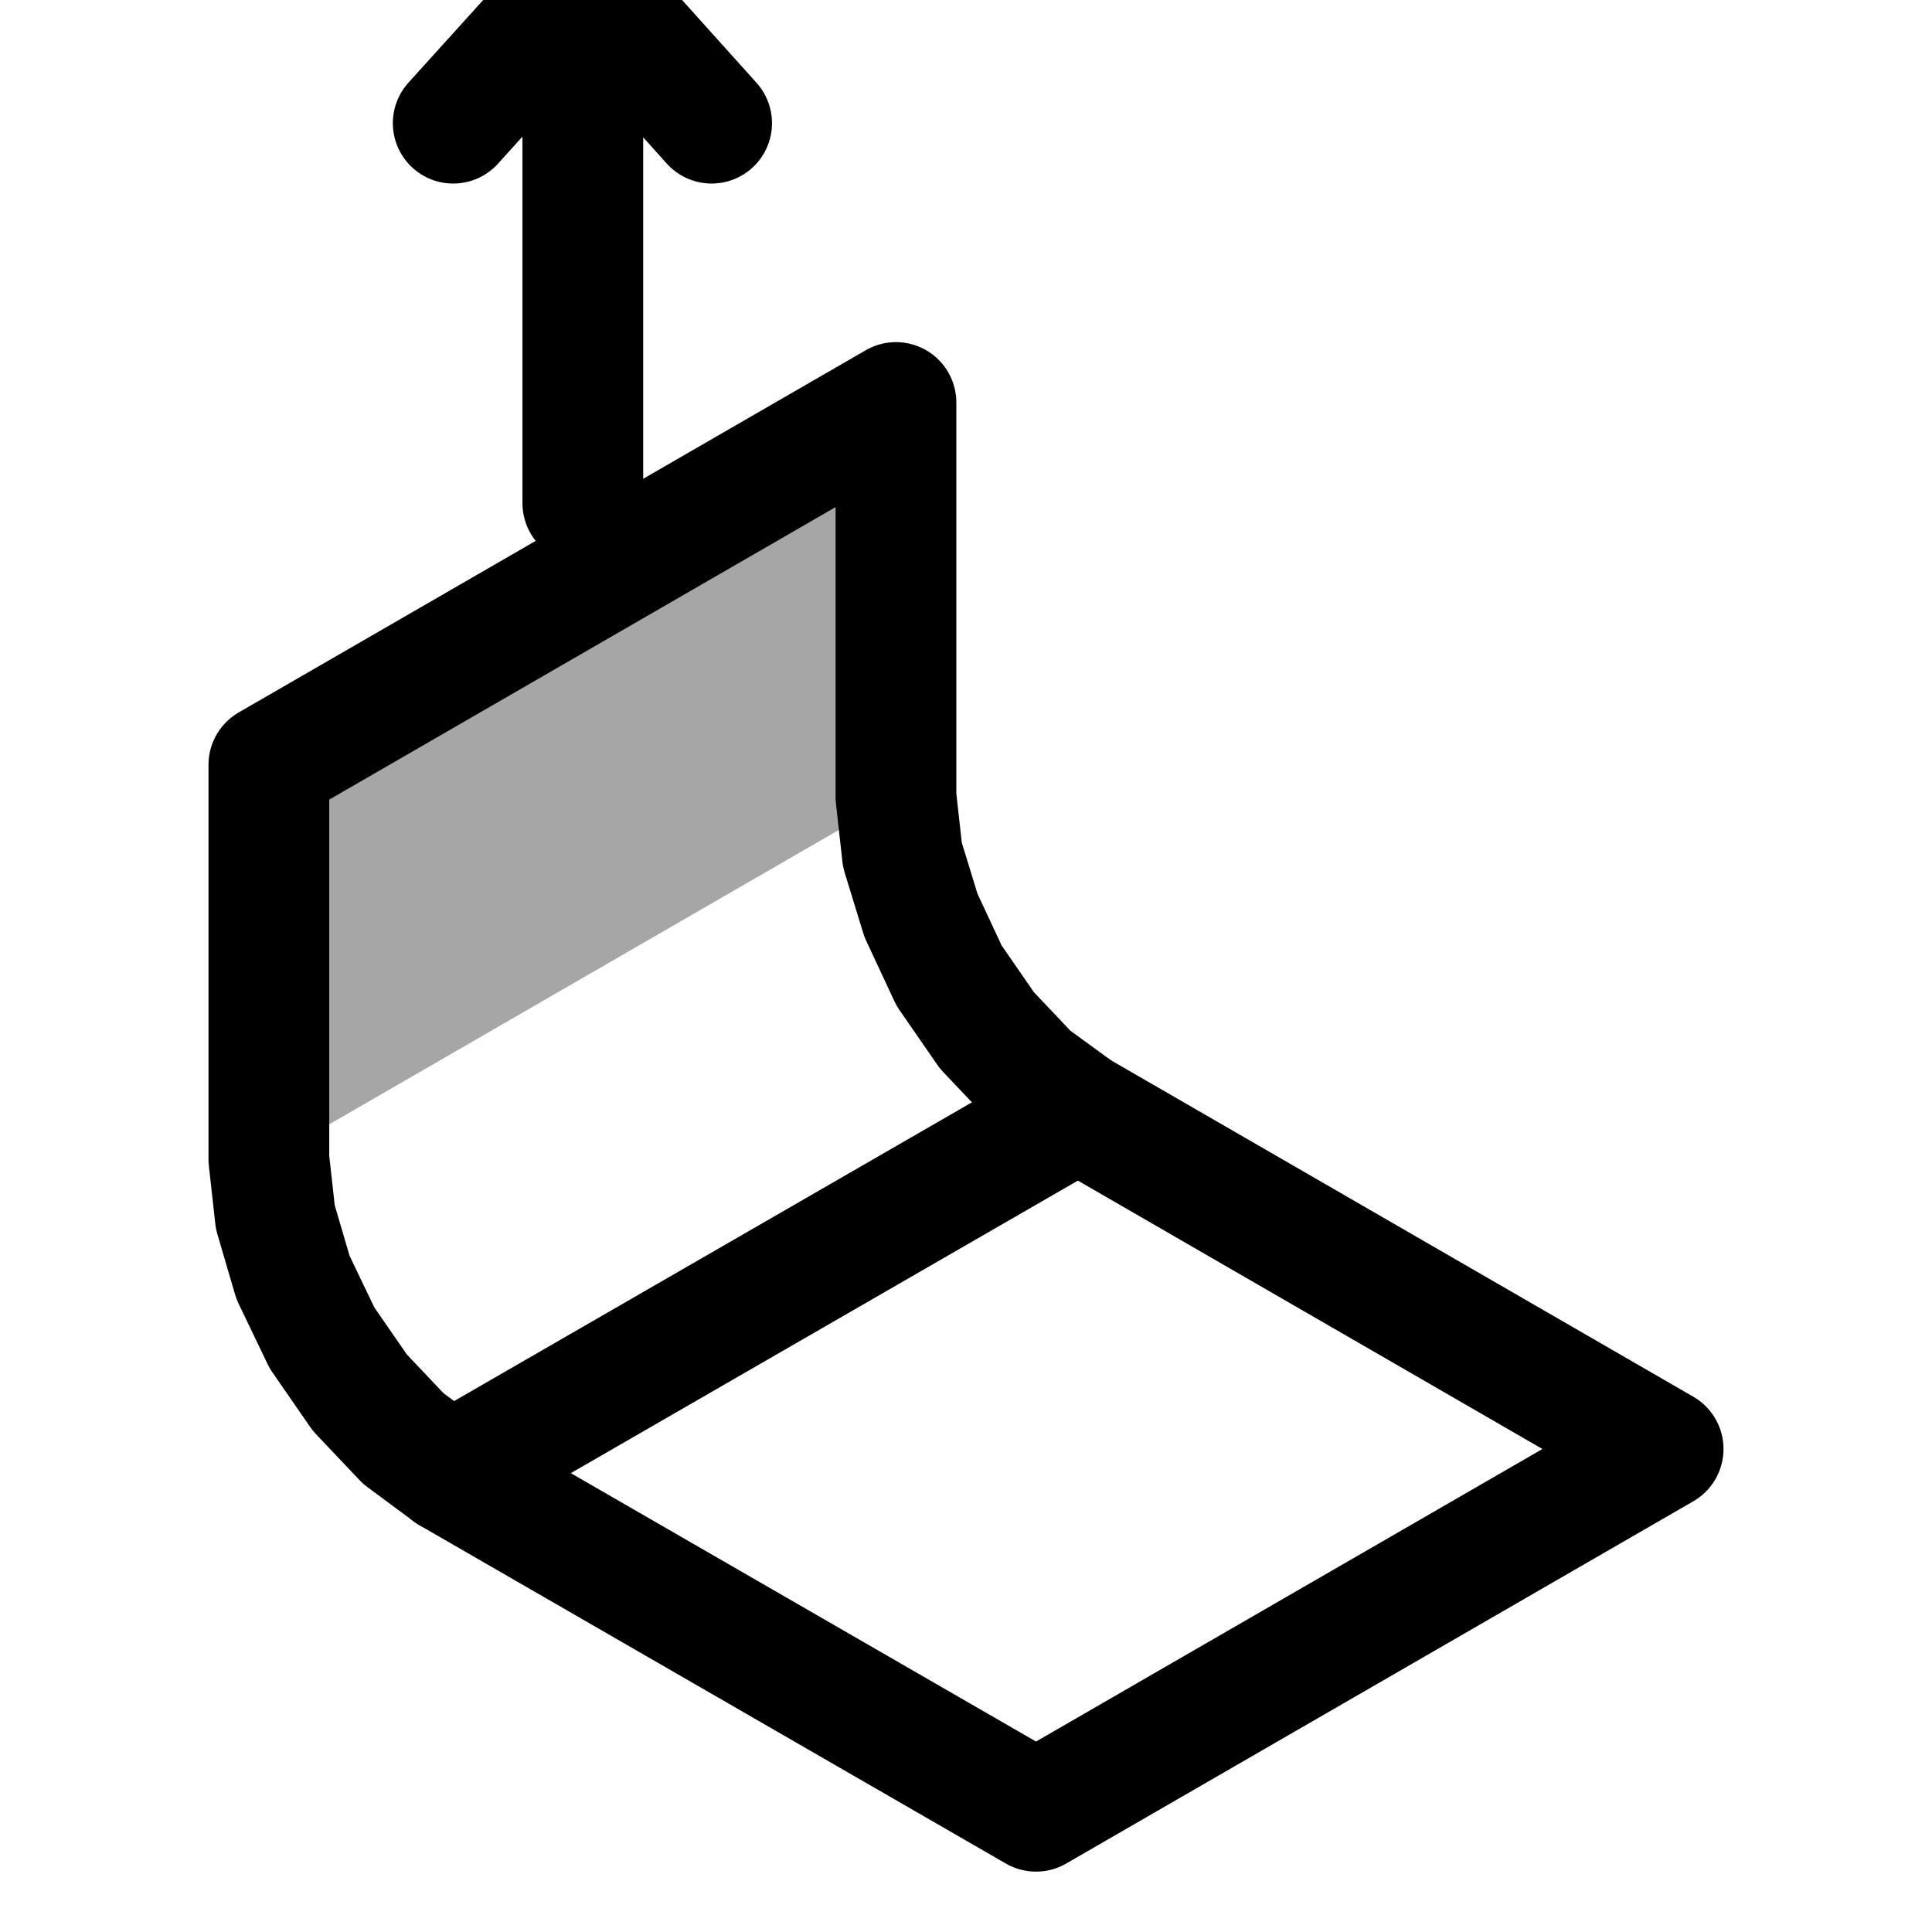
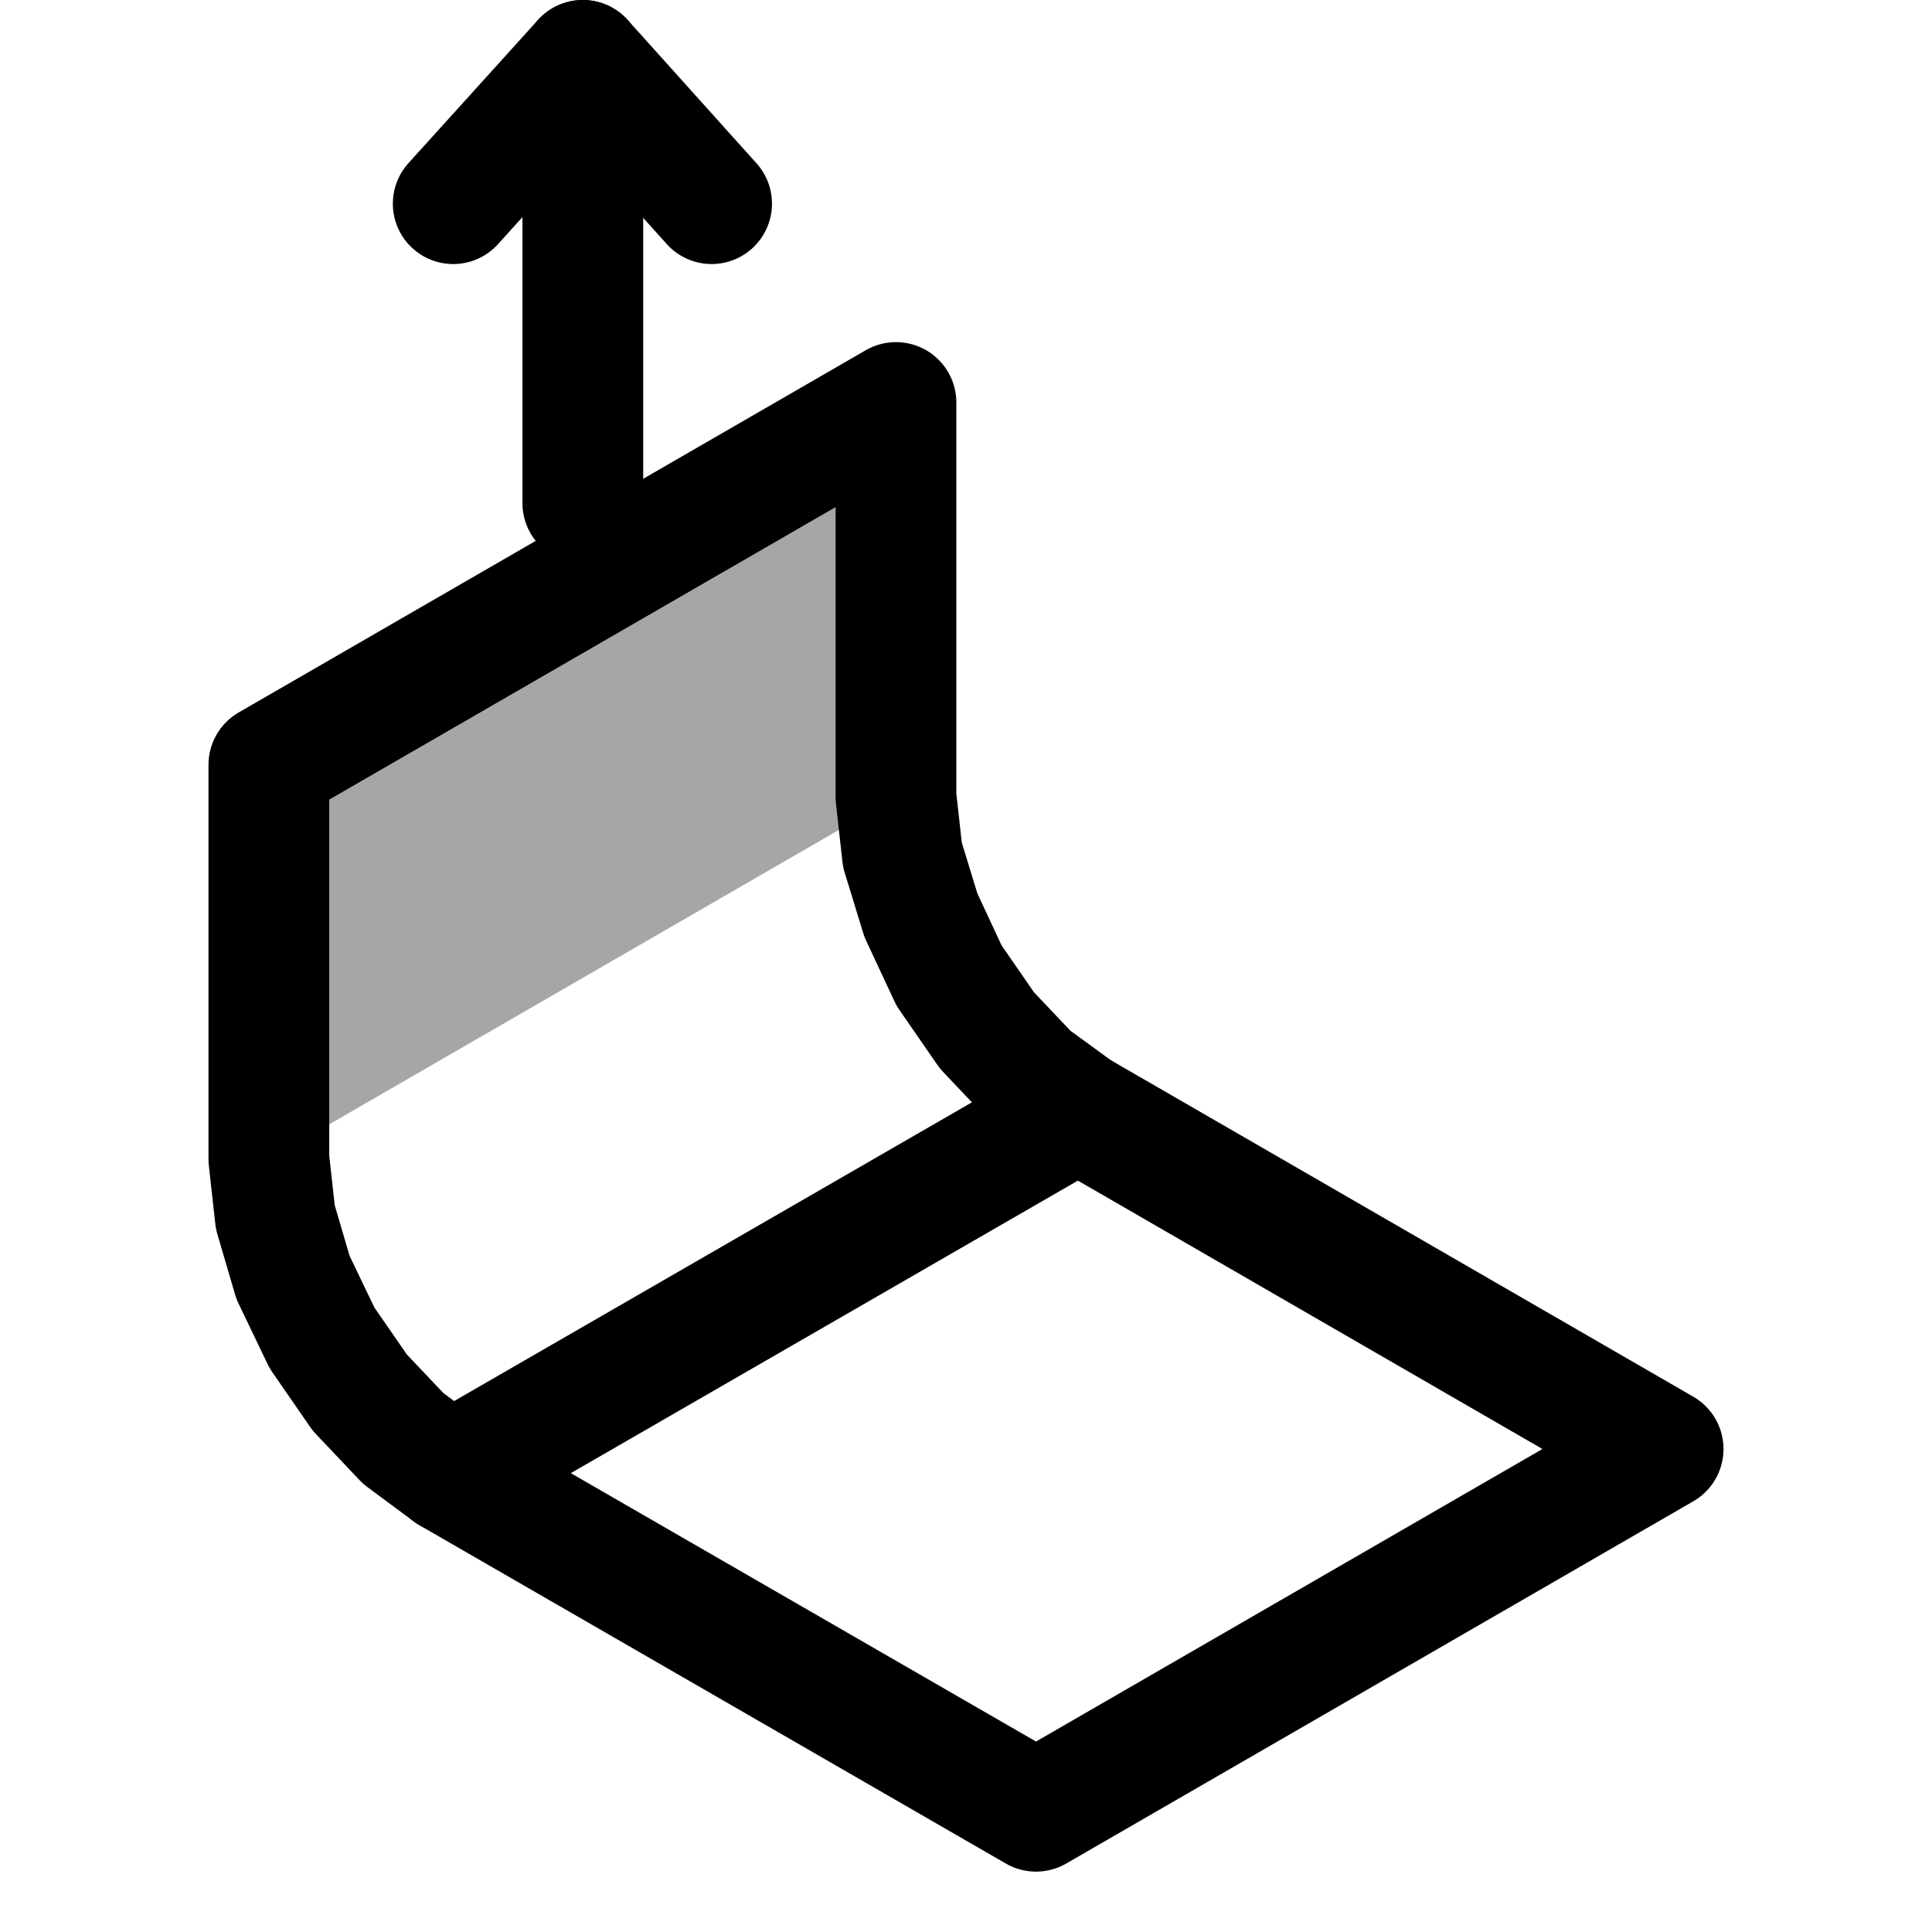
<svg xmlns="http://www.w3.org/2000/svg" viewBox="0 0 24 24" fill="none" stroke="black" stroke-width="1.5" stroke-linecap="round" stroke-linejoin="round">
  <path d="M3.34 14.4 L3.34 9.5 L11.13 5 L11.13 9.9 Z" fill="black" fill-opacity="0.35" stroke="none" />
  <path d="M12.87 22.5 L5.59 18.3 L5.01 17.87 L4.47 17.3 L4 16.62 L3.64 15.87 L3.42 15.12 L3.34 14.4 L3.34 9.5 M20.66 18 L13.39 13.8 L12.8 13.37 L12.26 12.8 L11.79 12.12 L11.44 11.37 L11.21 10.62 L11.13 9.9 L11.13 5 M12.87 22.5 L20.66 18 M3.34 9.5 L11.13 5" />
  <path d="M5.59 18.3 L13.39 13.8" />
-   <path d="M7.24 6.25 L7.24 -0.25" />
-   <path d="M5.63 1.53 L7.24 -0.25 L8.84 1.53" />
+   <path d="M7.24 6.25 L7.24 0.75" />
+   <path d="M5.63 2.53 L7.24 0.75 L8.84 2.53" />
</svg>
